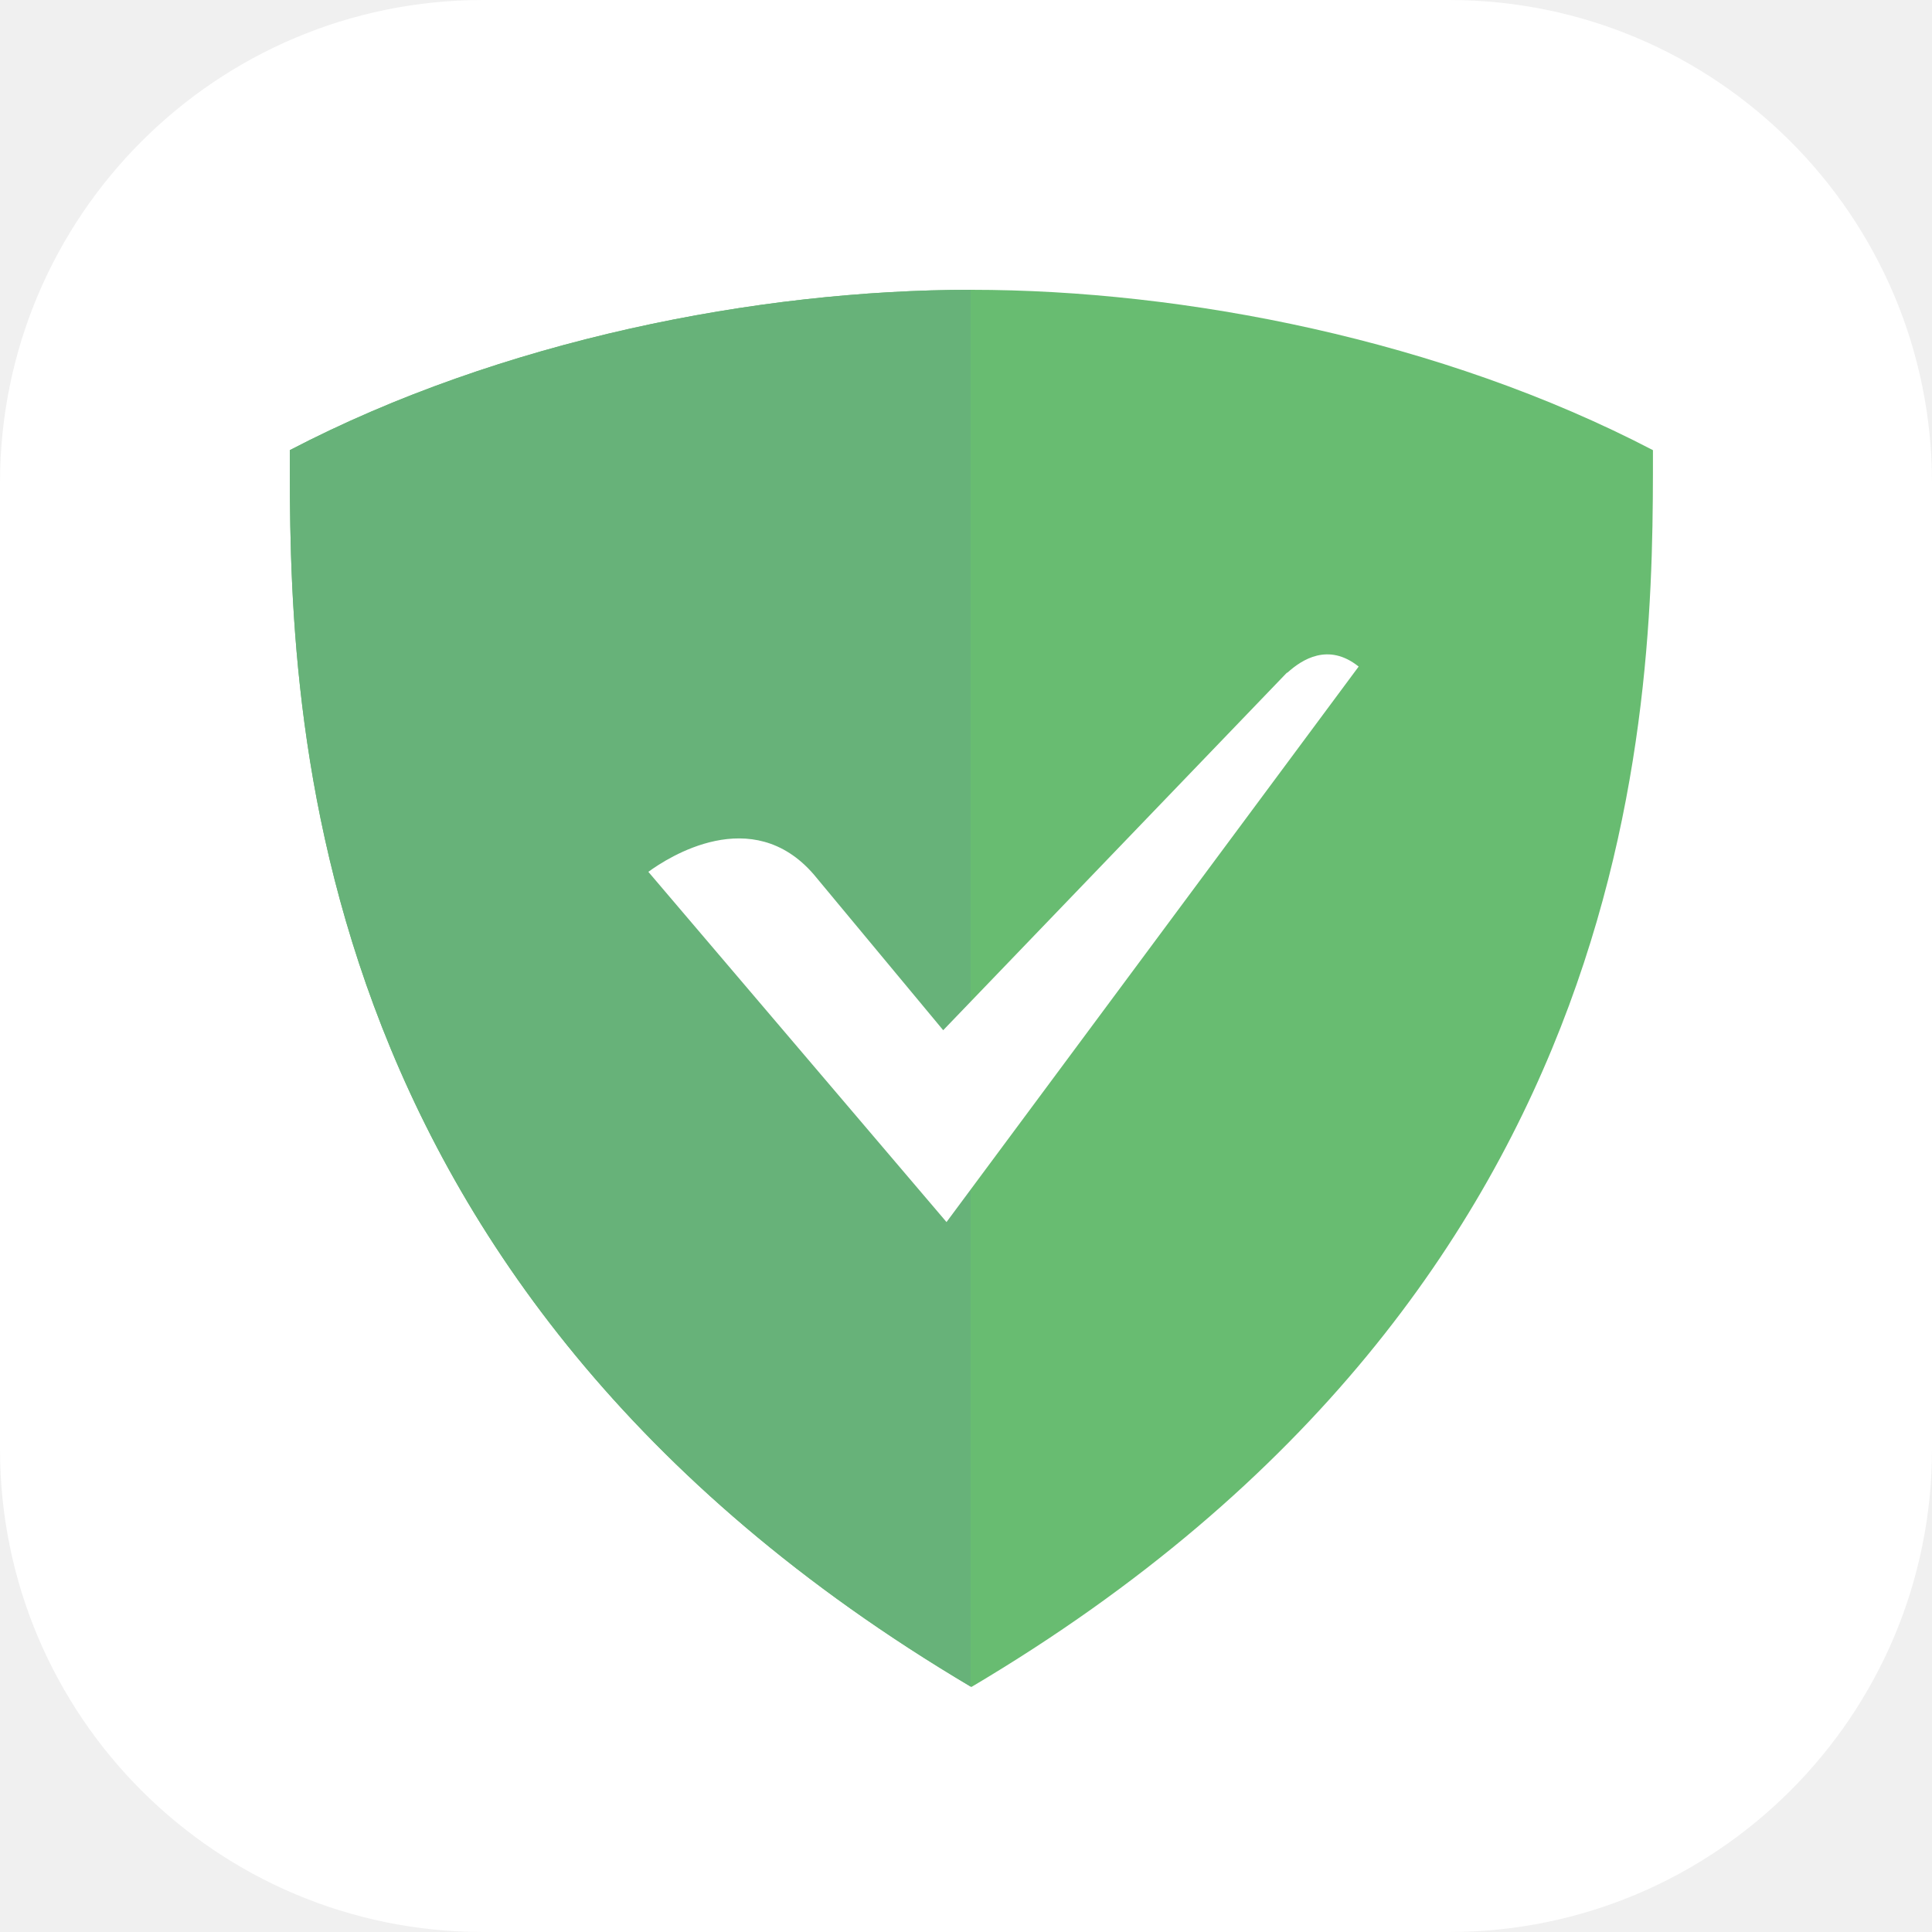
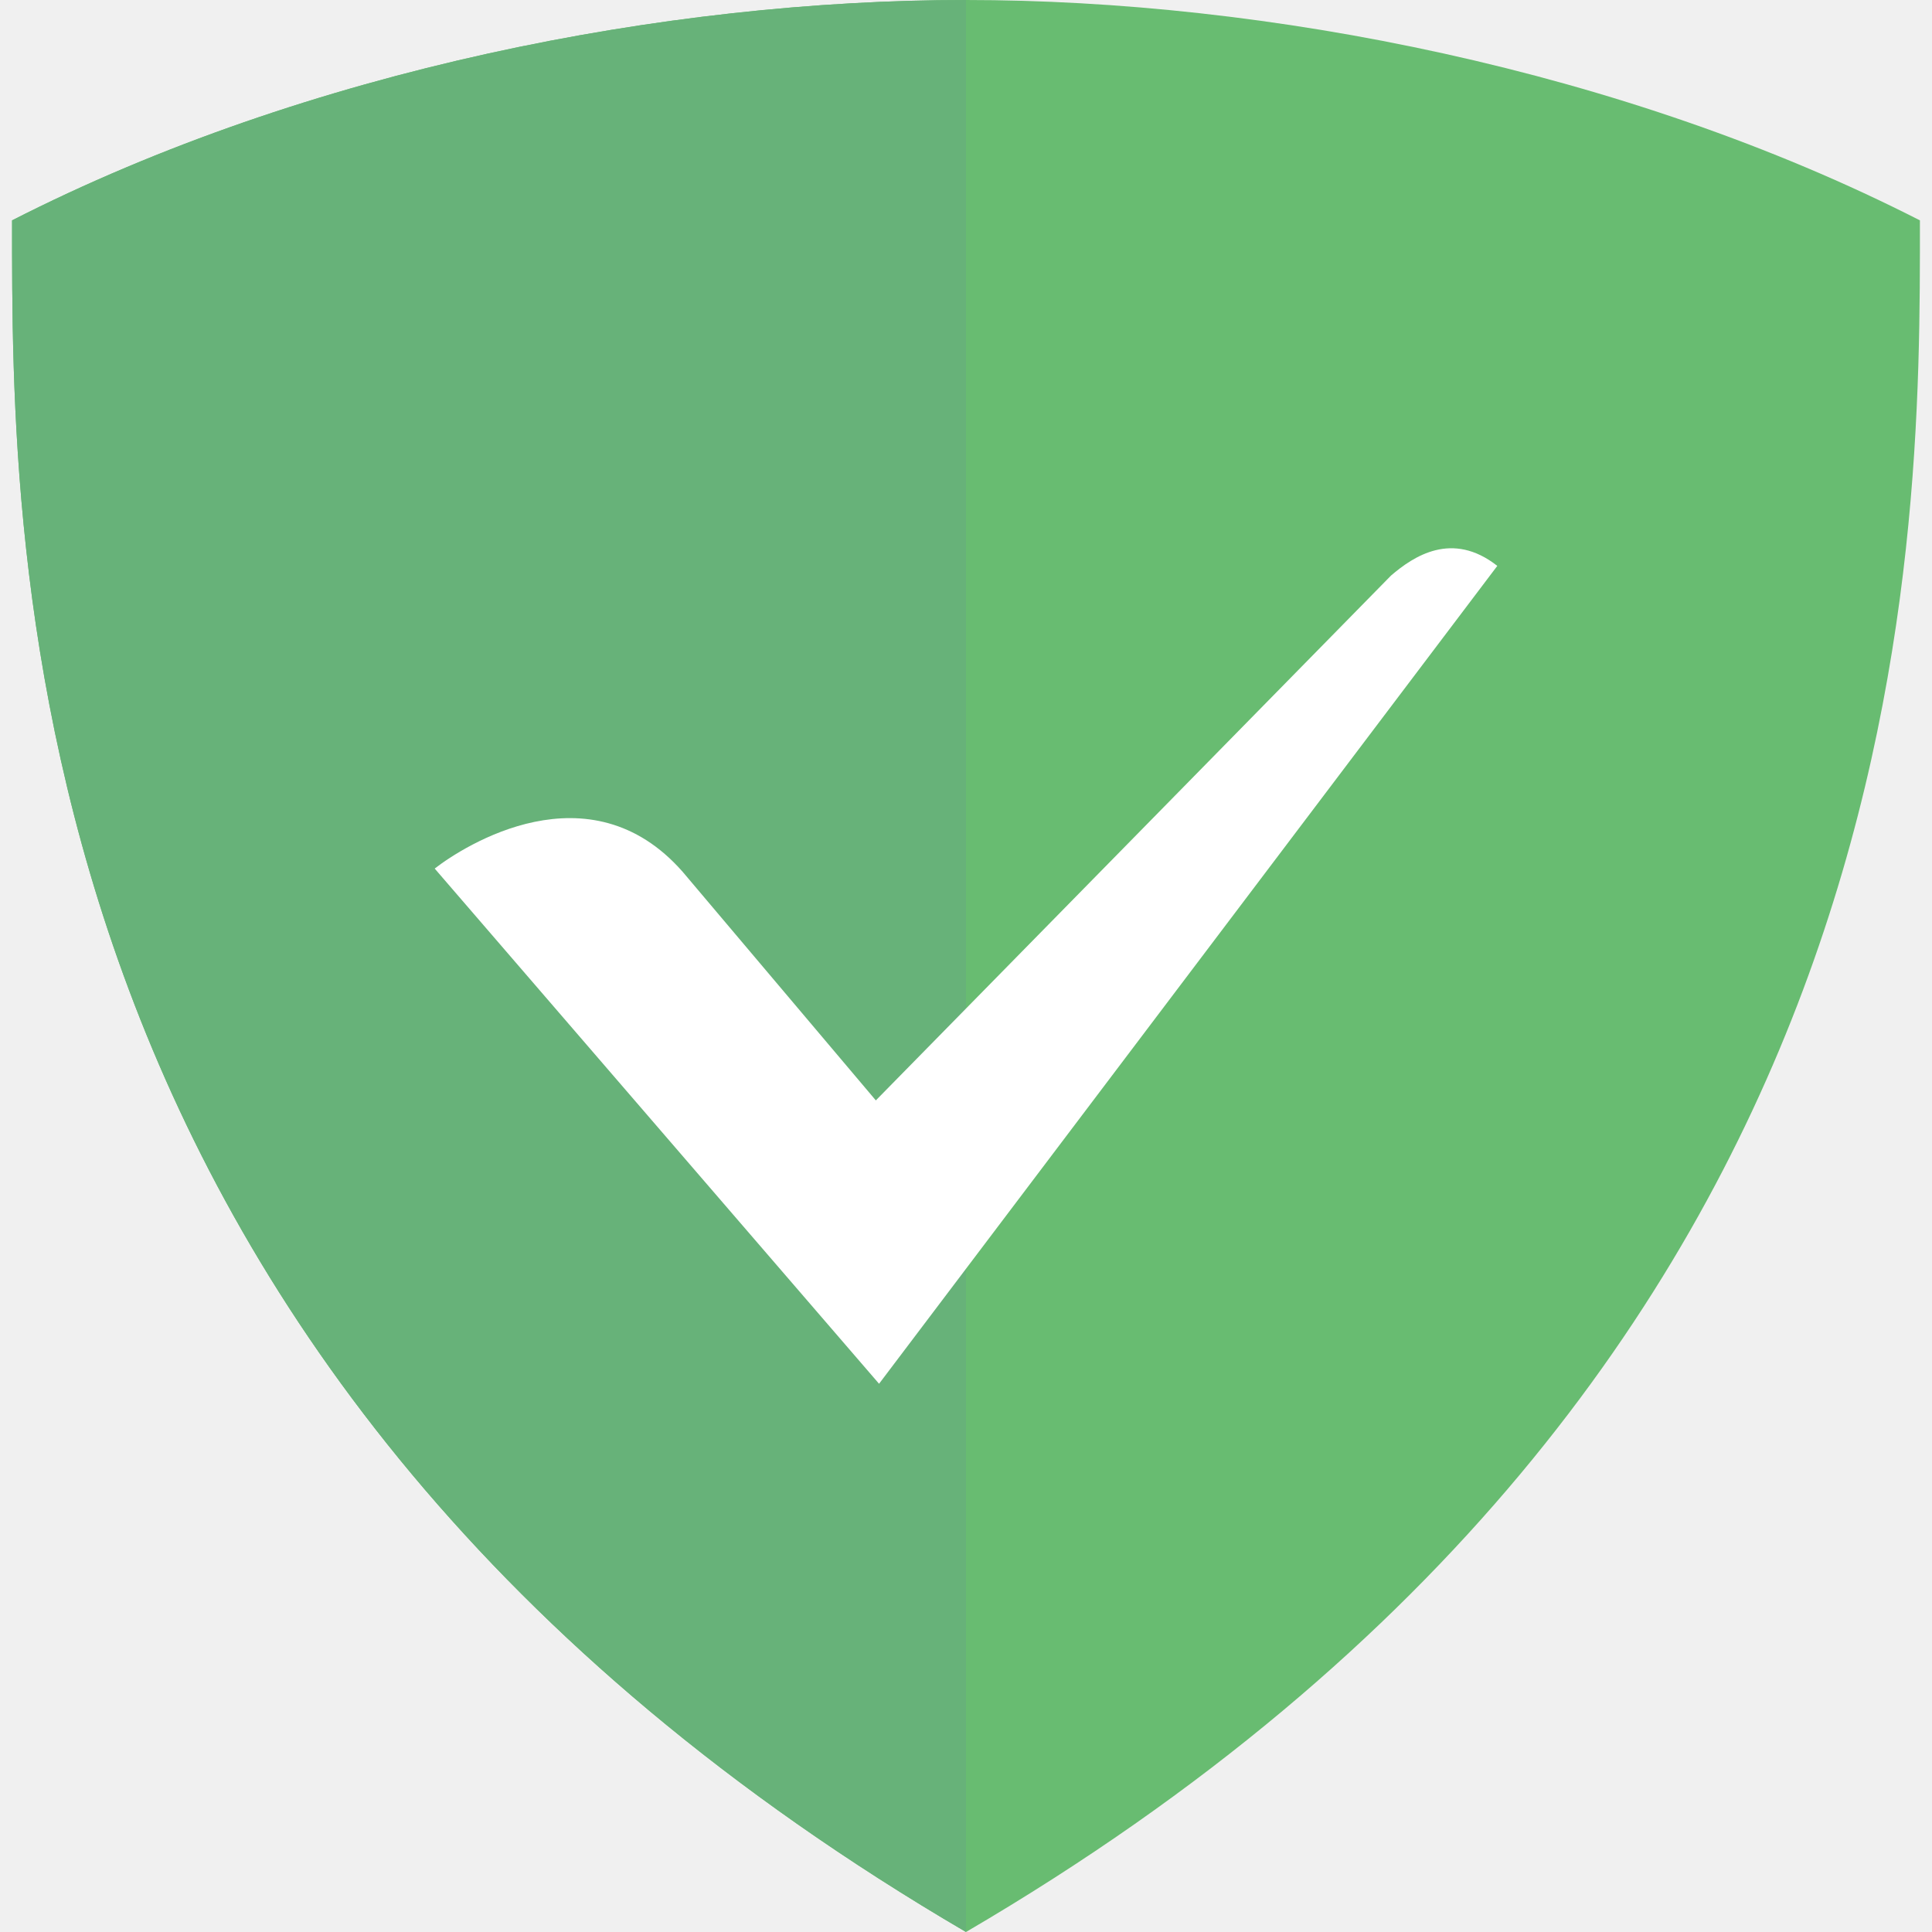
- <svg xmlns="http://www.w3.org/2000/svg" width="80px" height="80px" viewBox="0 0 80 80" version="1.1">
-   <g id="logo" stroke="none" stroke-width="1" fill="none" fill-rule="evenodd">
-     <rect id="Rectangle" fill="#FFFFFF" x="0" y="0" width="80" height="80" rx="20" />
-     <g id="Group-10" transform="translate(12, 12)">
-       <g id="Group-9">
-         <g id="Group-8">
-           <g id="Group-7">
-             <path d="M28.222,0 C19.401,0 8.76,2.074 8.65485005e-06,6.64 C8.65485005e-06,16.502 -0.121,41.069 28.222,57.855 C56.566,41.069 56.445,16.502 56.445,6.64 C47.685,2.074 37.044,0 28.222,0 L28.222,0 Z" id="Path" fill="#68BC71" />
-             <path d="M28.193,57.838 C-0.121,41.052 8.65485006e-06,16.498 8.65485006e-06,6.64 C8.75,2.079 19.378,0.005 28.193,7.38217799e-06 L28.193,57.838 Z" id="Combined-Shape" fill="#67B279" />
-           </g>
-           <path d="M27.193,38.603 L44.259,15.601 C43.008,14.599 41.912,15.306 41.308,15.854 L41.286,15.856 L27.056,30.659 L21.694,24.206 C19.137,21.251 15.659,23.505 14.847,24.101 L27.193,38.603" id="Fill-11" fill="#FFFFFF" />
-         </g>
-       </g>
+ <svg xmlns="http://www.w3.org/2000/svg" id="Layer_1" width="60" height="60" x="0" y="0" version="1.1" viewBox="0 0 60 60" xml:space="preserve">
+   <style id="style2" type="text/css">.st0{fill:#68bc71}.st1{fill:#67b279}.st2{fill:#fff}</style>
+   <g id="g8">
+     <g id="Group-7" transform="scale(0.9375)">
+       <path id="Path_2_" d="M 32,0 C 22.1,0 10.2,2.3 0.4,7.3 0.4,18.3 0.2,45.4 32,64 63.8,45.4 63.6,18.3 63.6,7.3 53.8,2.3 41.9,0 32,0 Z" class="st0" />
+       <path id="Combined-Shape_5_" d="M 32,64 C 0.2,45.4 0.4,18.3 0.4,7.3 10.2,2.3 22.1,0 32,0 Z" class="st1" />
    </g>
+     <path id="Fill-11" d="m 27.3,42.974 19.2,-25.4 c -1.4,-1.1 -2.6,-0.3 -3.3,0.3 v 0 l -16,16.3 -6,-7.1 c -2.9,-3.3 -6.8,-0.8 -7.7,-0.1 z" class="st2" />
  </g>
</svg>
